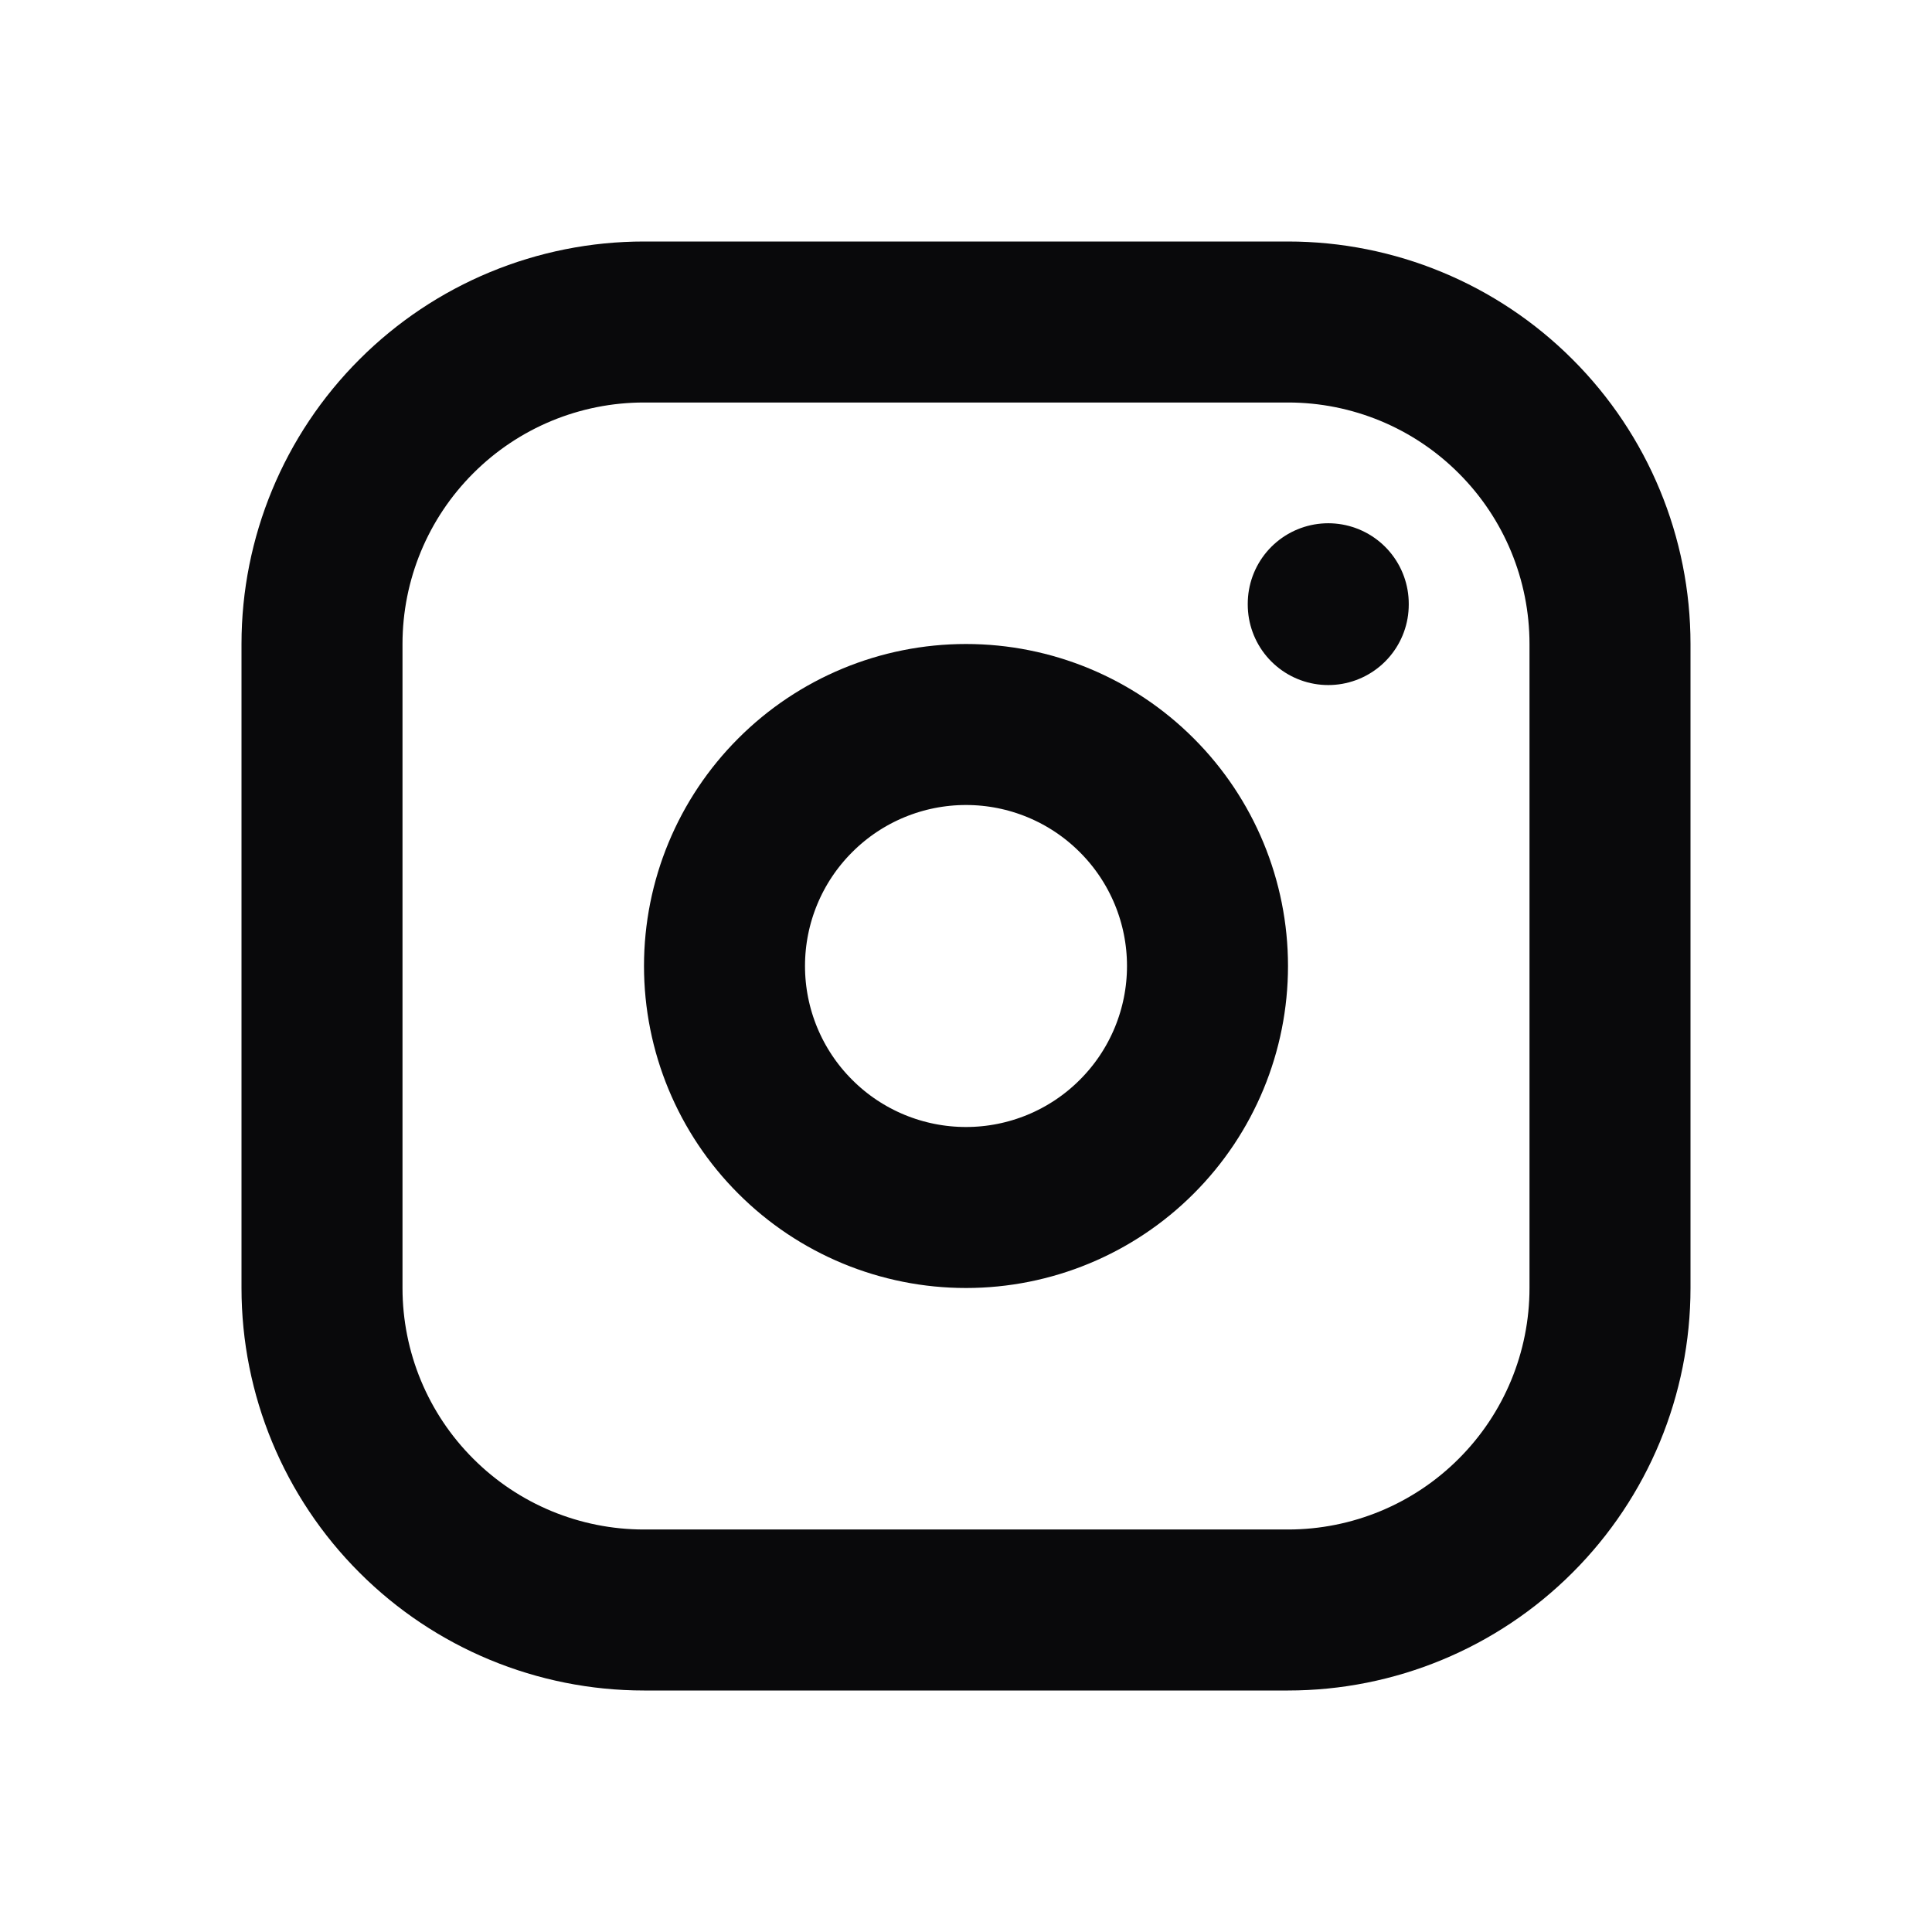
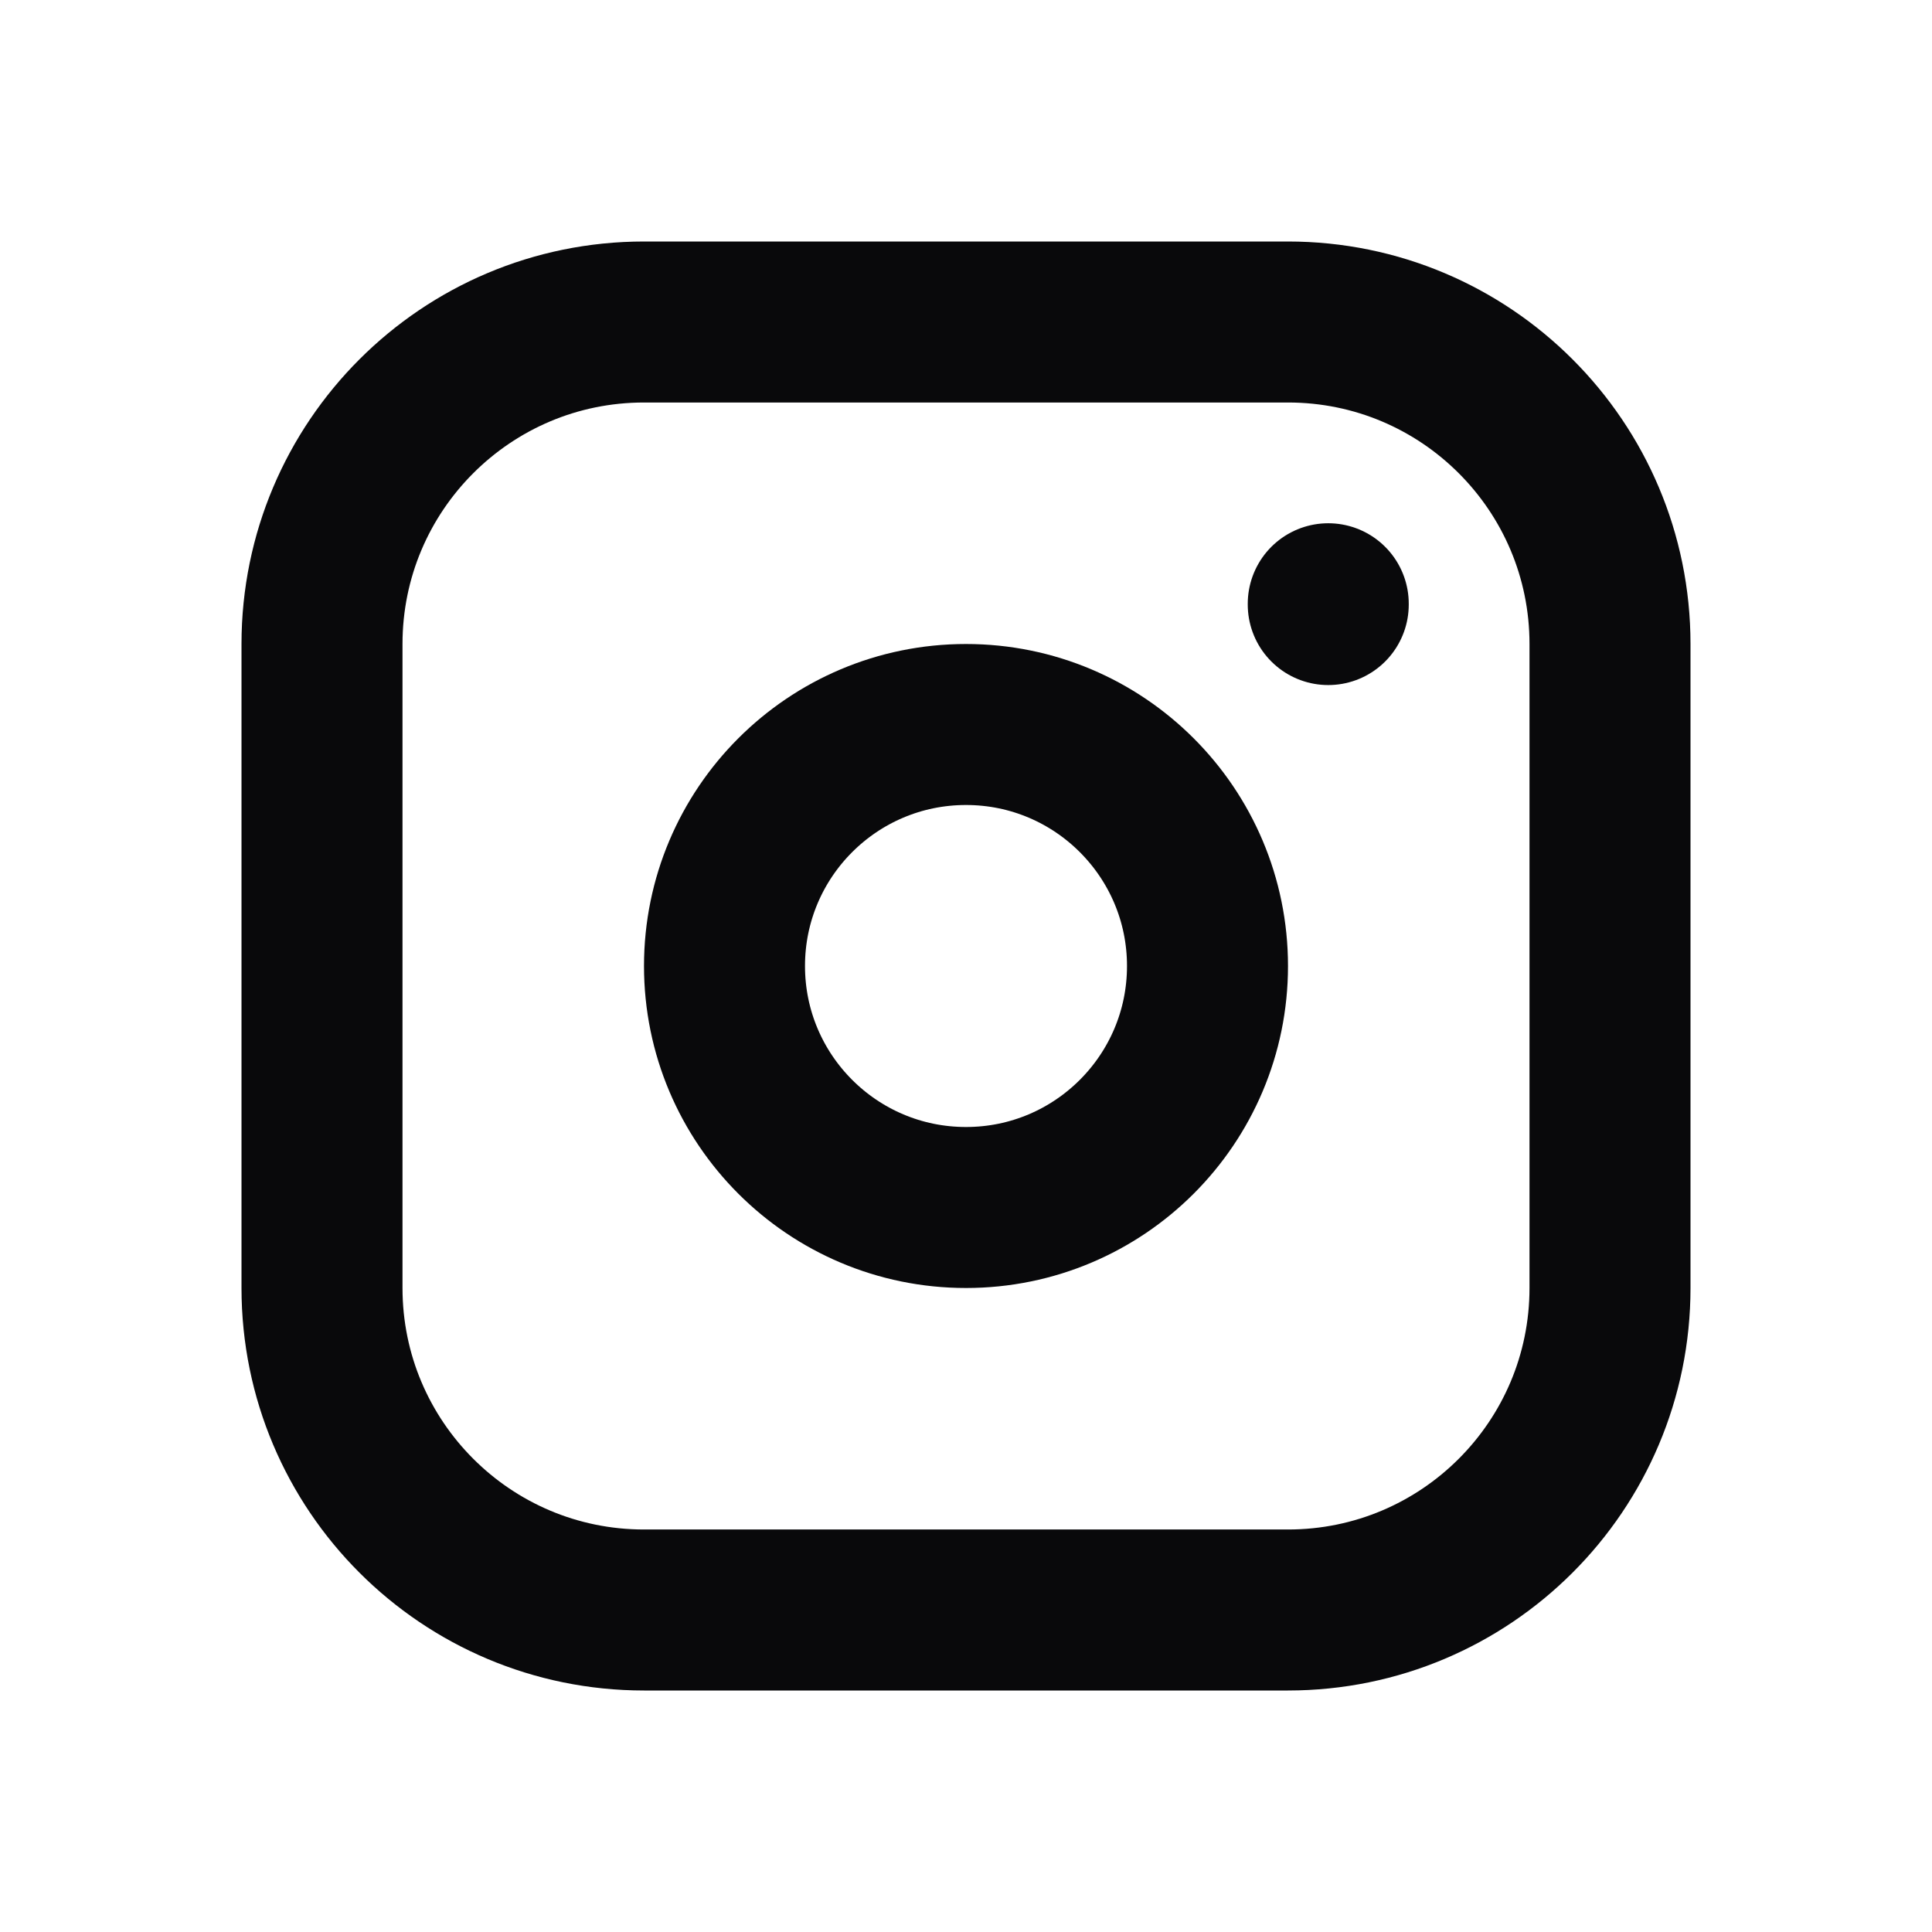
- <svg xmlns="http://www.w3.org/2000/svg" width="24" height="24" viewBox="0 0 24 24" fill="none">
-   <path d="M4 8C4 6.939 4.421 5.922 5.172 5.172C5.922 4.421 6.939 4 8 4H16C17.061 4 18.078 4.421 18.828 5.172C19.579 5.922 20 6.939 20 8V16C20 17.061 19.579 18.078 18.828 18.828C18.078 19.579 17.061 20 16 20H8C6.939 20 5.922 19.579 5.172 18.828C4.421 18.078 4 17.061 4 16V8Z" stroke="#09090B" stroke-width="2" stroke-linecap="round" stroke-linejoin="round" />
-   <path d="M9 12C9 12.796 9.316 13.559 9.879 14.121C10.441 14.684 11.204 15 12 15C12.796 15 13.559 14.684 14.121 14.121C14.684 13.559 15 12.796 15 12C15 11.204 14.684 10.441 14.121 9.879C13.559 9.316 12.796 9 12 9C11.204 9 10.441 9.316 9.879 9.879C9.316 10.441 9 11.204 9 12Z" stroke="#09090B" stroke-width="2" stroke-linecap="round" stroke-linejoin="round" />
-   <path d="M16.5 7.5V7.51" stroke="#09090B" stroke-width="2" stroke-linecap="round" stroke-linejoin="round" />
+ <svg xmlns="http://www.w3.org/2000/svg" width="24" height="24" viewBox="0 0 24 24" fill="none" stroke="#09090B" stroke-width="2" stroke-linecap="round" stroke-linejoin="round" class="icon icon-tabler icons-tabler-outline icon-tabler-brand-instagram">
+   <path stroke="none" d="M0 0h24v24H0z" fill="none" />
+   <path d="M4 8a4 4 0 0 1 4 -4h8a4 4 0 0 1 4 4v8a4 4 0 0 1 -4 4h-8a4 4 0 0 1 -4 -4z" />
+   <path d="M9 12a3 3 0 1 0 6 0a3 3 0 0 0 -6 0" />
+   <path d="M16.5 7.5v.01" />
</svg>
